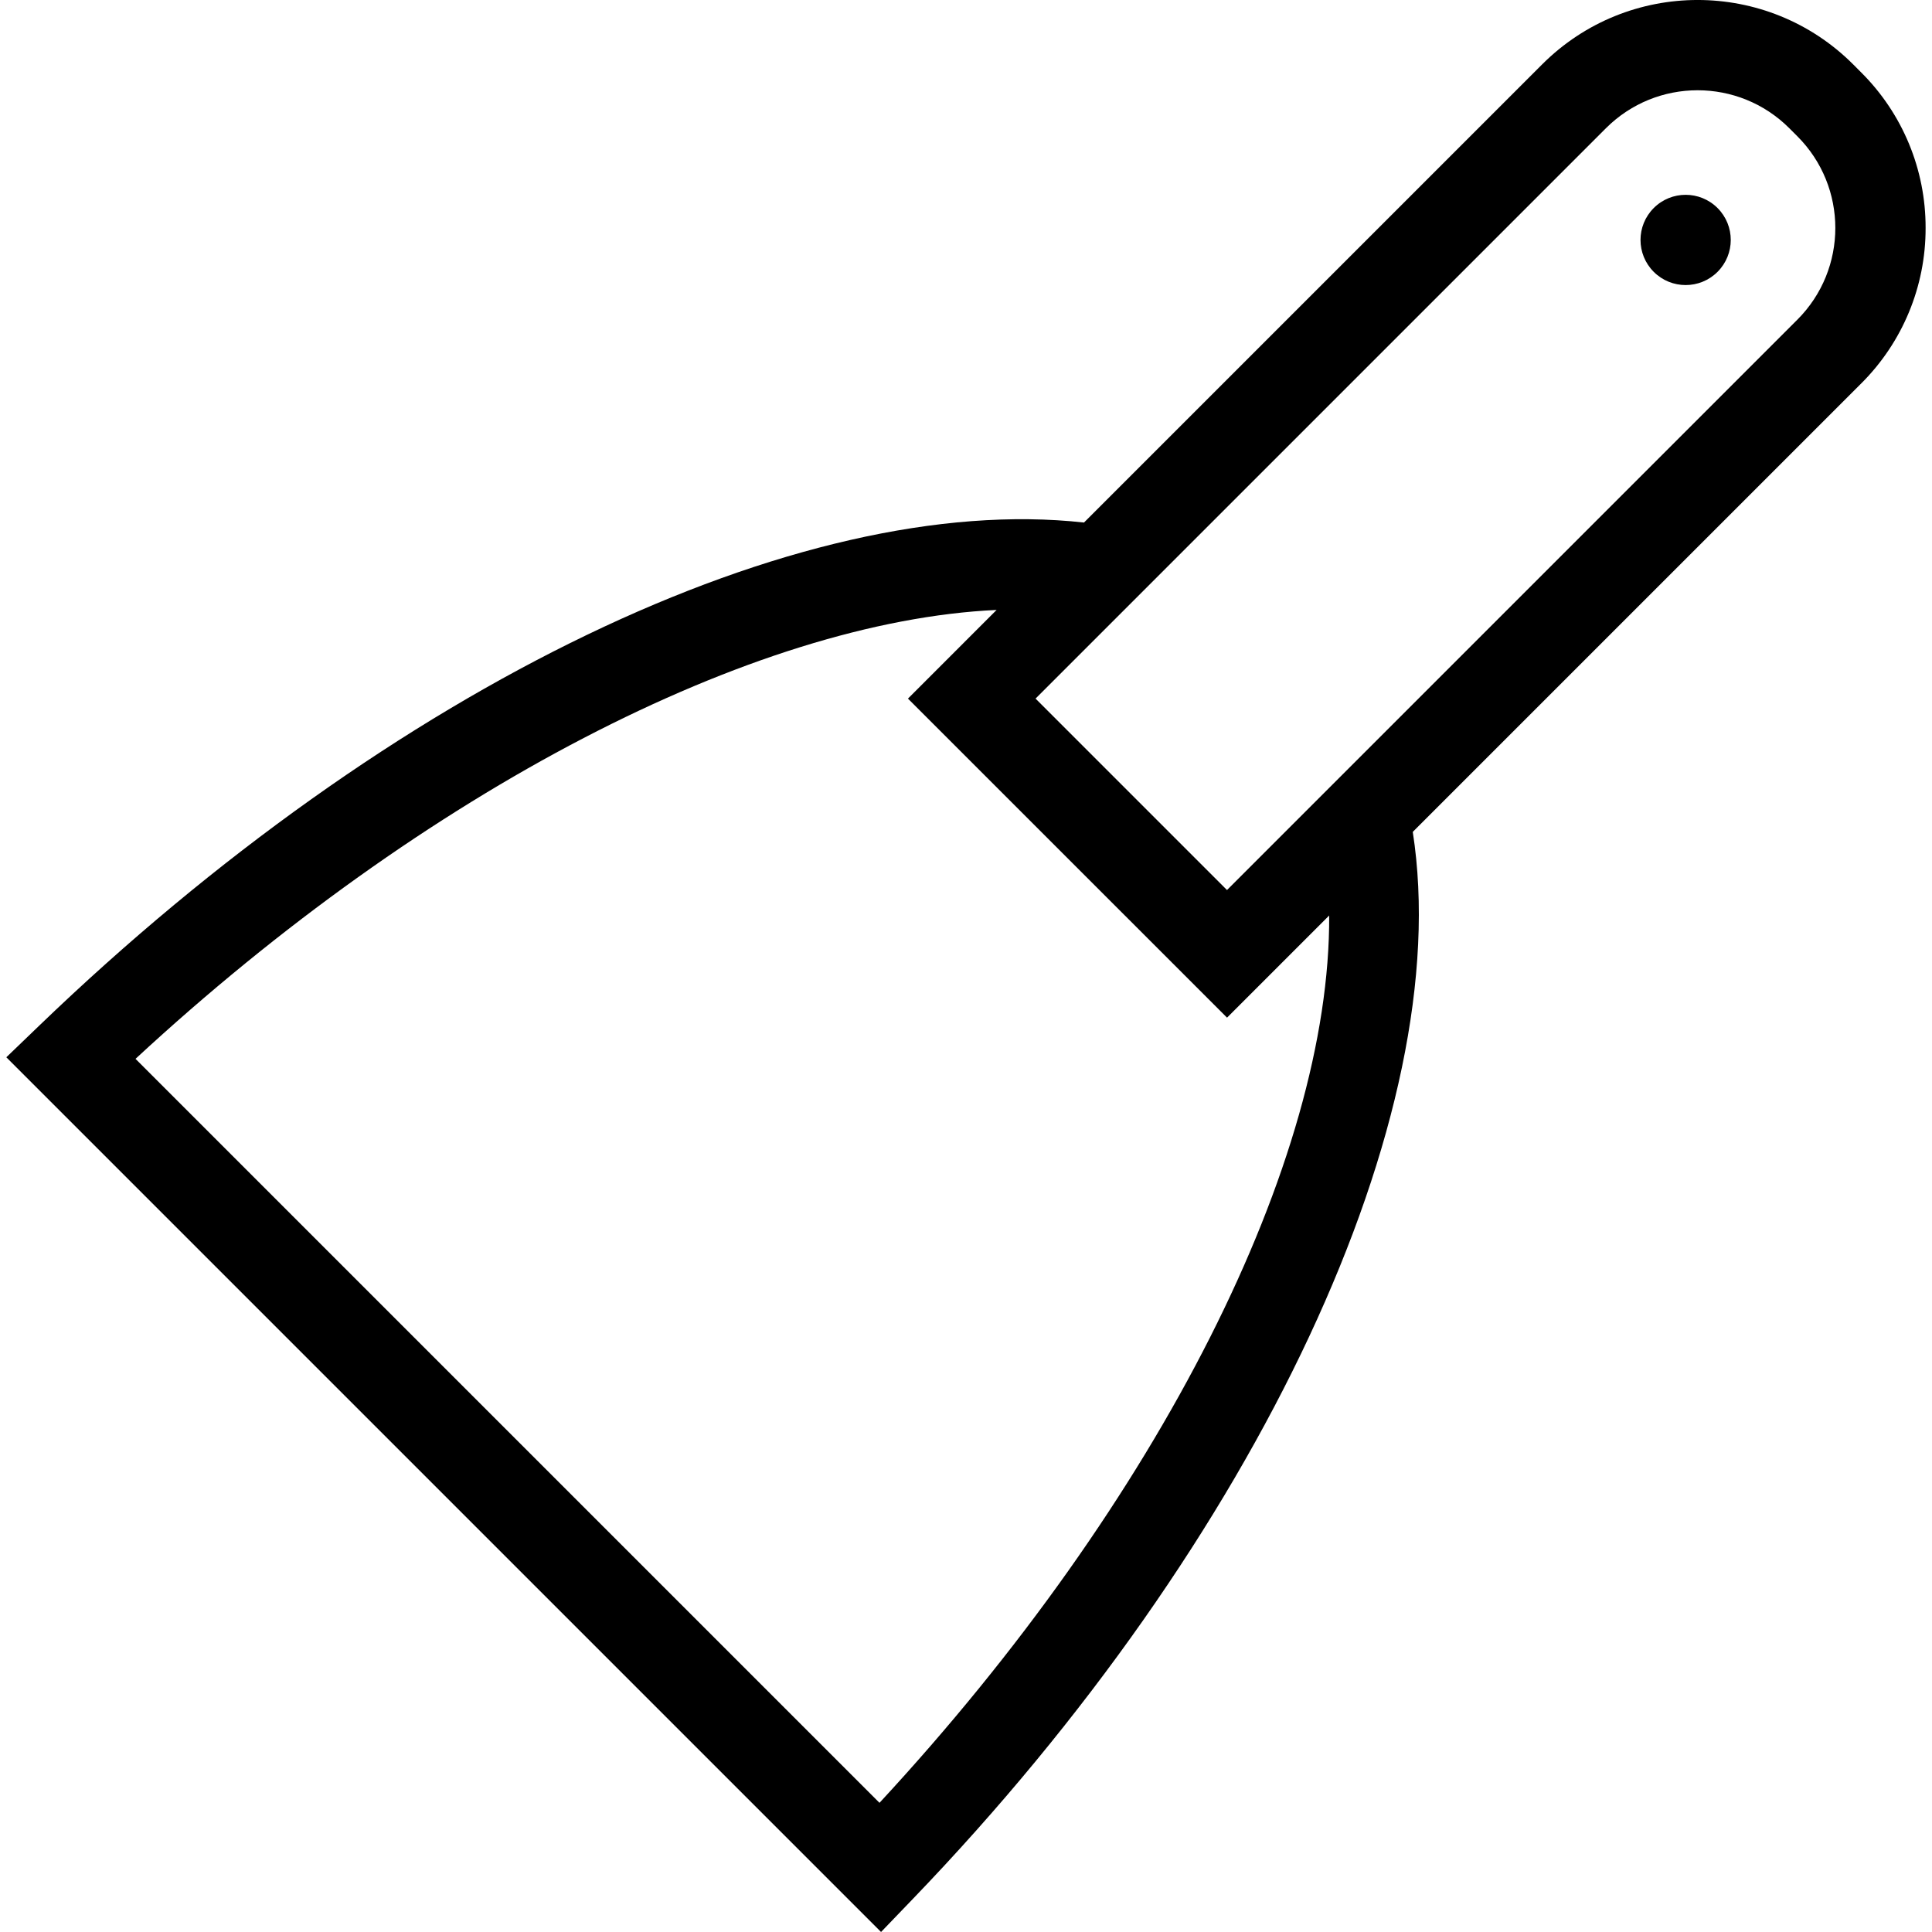
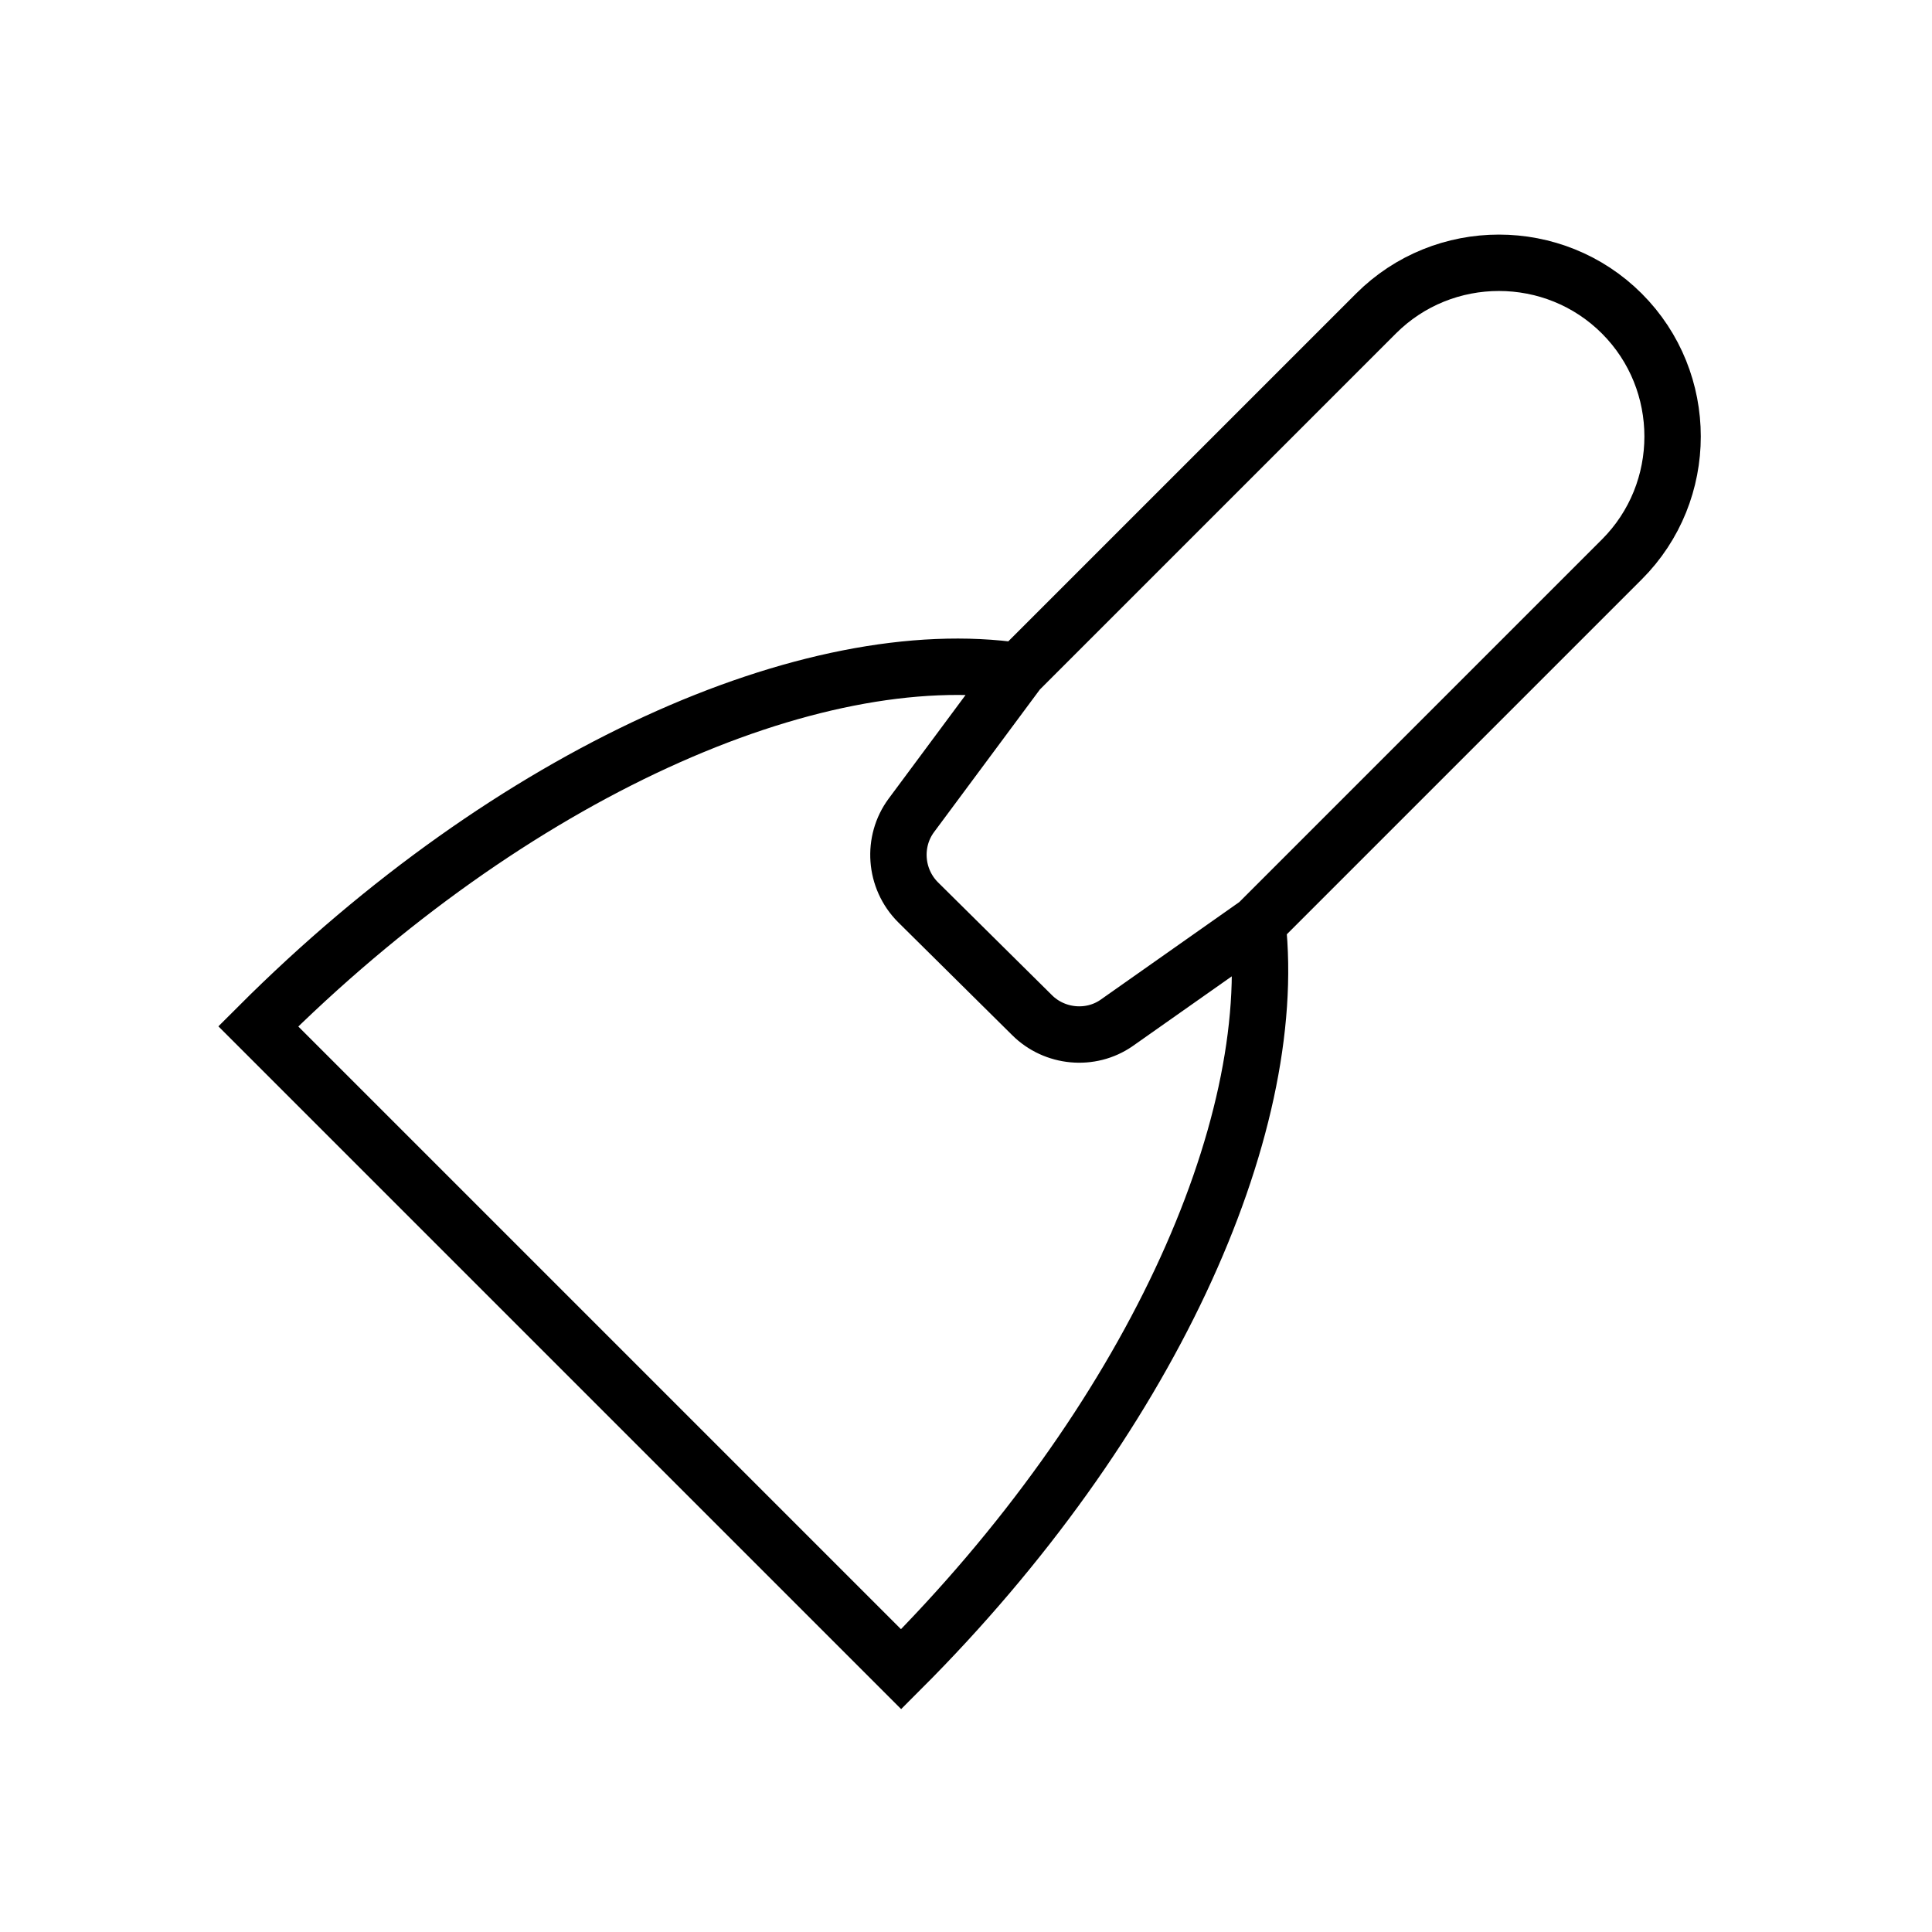
- <svg xmlns="http://www.w3.org/2000/svg" class="h-6 fill-current mr-2 stroke-current" stroke-width="4" viewBox="-0.56 0 171.265 171.265">
-   <path data-name="Path 105" d="M146.038 18.441a4 4 0 1 0 5.656 0 4 4 0 0 0-5.656 0Z" />
-   <path data-name="Path 106" d="M170.138 20.207a19.372 19.372 0 0 0-5.711-13.787l-.707-.709a19.5 19.5 0 0 0-27.578 0l-40.61 40.61c-25.274-2.8-61.3 14.466-92.591 44.575l-2.94 2.828 77.541 77.54 2.827-2.939c30.688-31.9 48.212-69.5 44.308-94.58l39.75-39.75a19.373 19.373 0 0 0 5.711-13.788Zm-52.871 60.949c.113 21.706-14.987 51.8-39.863 78.658L11.453 93.863c25.689-23.775 54.811-38.8 76.333-39.794l-7.859 7.859 28.285 28.283Zm41.5-52.817-50.558 50.56-16.971-16.971 50.559-50.559a11.5 11.5 0 0 1 16.262 0l.708.709a11.5 11.5 0 0 1 0 16.263Z" />
+ <svg xmlns="http://www.w3.org/2000/svg" version="1.1" x="0px" y="0px" viewBox="0 0 171.3 171.3" style="enable-background:new 0 0 171.3 171.3;" xml:space="preserve">
+   <style type="text/css">
+ 	.st0{display:none;}
+ 	.st1{display:inline;}
+ 	.st2{fill:none;stroke:#000000;stroke-width:5;stroke-miterlimit:10;}
+ </style>
+   <g id="Ebene_1" class="st0">
+     <path class="st1" d="M158.6,29.5c0.3-14.5-18.9-23.3-29.2-12.4c0,0-34.8,34.8-34.8,34.8c-22-2.9-56,14.5-82,40.7l66.5,66.5   c26.7-26.4,44.3-61.8,40.4-83.7C125.1,67.8,160.6,40.4,158.6,29.5z M113.3,81.8c0.1,18.6-12.9,44.4-34.2,67.5L22.5,92.7   c22-20.4,47-33.3,65.5-34.1l-6.7,6.7l24.3,24.3L113.3,81.8z M148.9,36.5l-43.4,43.4L90.9,65.3l43.4-43.4c3.9-3.9,10.1-3.9,14,0   l0.6,0.6C152.7,26.4,152.7,32.6,148.9,36.5L148.9,36.5z" />
+   </g>
+   <g id="Ebene_2">
+     <path class="st2" d="M79.9,148l-57-57C45.4,68.5,72,56.8,90.3,59.5l31.7-31.7c6-6,15.8-6,21.8,0s6,15.8,0,21.8l-32.3,32.3   C113.5,100.2,101.8,126.1,79.9,148z M90.3,59.5l-9.5,12.8c-1.7,2.3-1.5,5.6,0.6,7.7L91.5,90c2,2,5.2,2.3,7.5,0.7l12.5-8.8" />
+   </g>
</svg>
